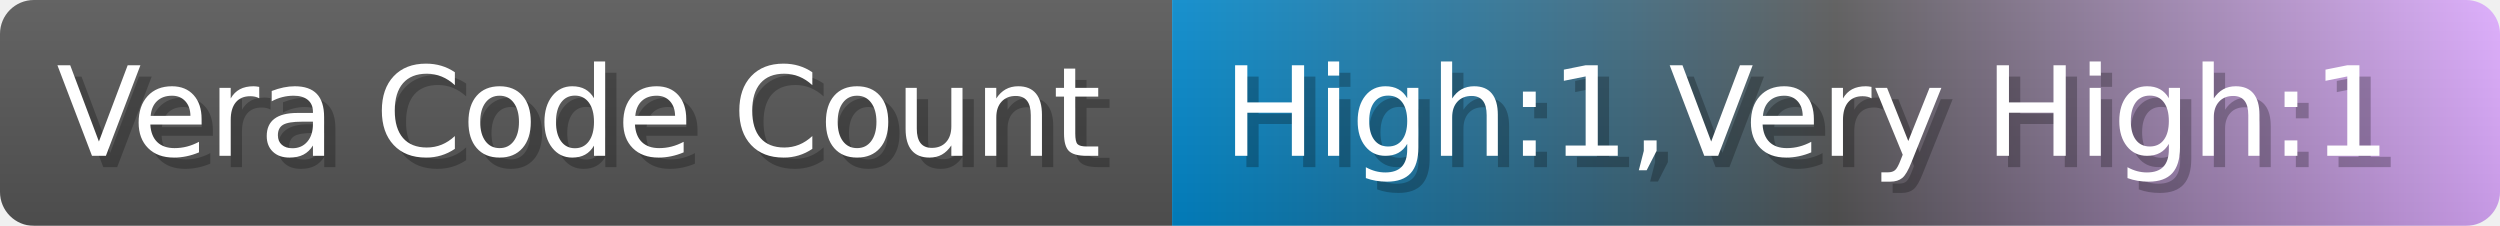
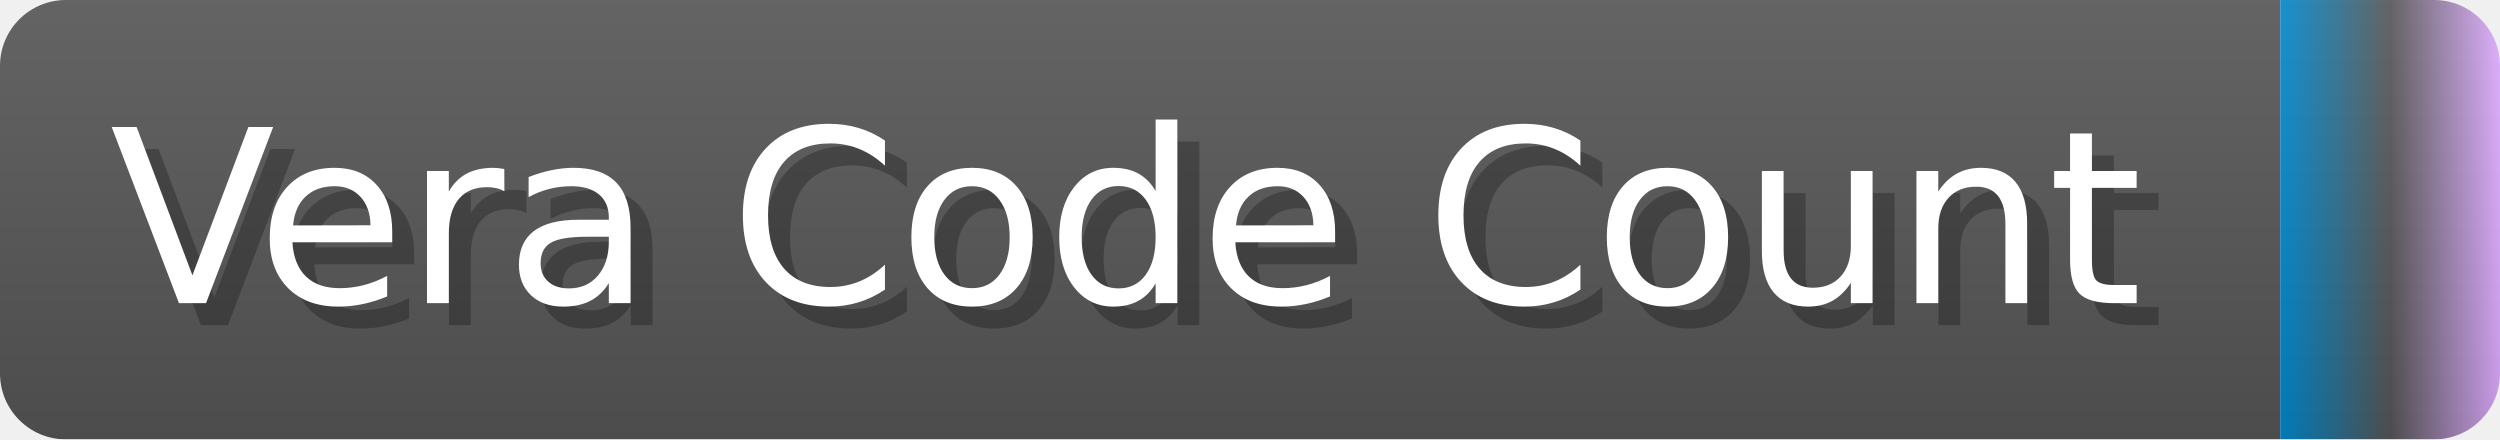
- <svg xmlns="http://www.w3.org/2000/svg" width="221.4" height="20" viewBox="0 0 2214 200" role="img" aria-label="Vera Code Count: High:1,Very High:1">
+ <svg xmlns="http://www.w3.org/2000/svg" width="113.8" height="20" viewBox="0 0 1138 200" role="img" aria-label="Vera Code Count: ">
  <linearGradient id="a" x2="0" y2="100%">
    <stop offset="0" stop-opacity=".1" stop-color="#EEE" />
    <stop offset="1" stop-opacity=".1" />
  </linearGradient>
  <mask id="m">
-     <rect width="2214" height="200" rx="30" fill="#FFF" />
+     <rect width="1138" height="200" rx="30" fill="#FFF" />
  </mask>
  <g mask="url(#m)">
    <rect width="1038" height="200" fill="#555" />
-     <rect width="1176" height="200" fill="url(#x)" x="1038" />
-     <rect width="2214" height="200" fill="url(#a)" />
+     <rect width="100" height="200" fill="url(#x)" x="1038" />
+     <rect width="1138" height="200" fill="url(#a)" />
  </g>
  <g aria-hidden="true" fill="#fff" text-anchor="start" font-family="Verdana,DejaVu Sans,sans-serif" font-size="110">
    <text x="60" y="148" textLength="938" fill="#000" opacity="0.25">Vera Code Count</text>
    <text x="50" y="138" textLength="938">Vera Code Count</text>
-     <text x="1093" y="148" textLength="1076" fill="#000" opacity="0.25">High:1,Very High:1</text>
-     <text x="1083" y="138" textLength="1076">High:1,Very High:1</text>
+     <text x="1093" y="148" textLength="0" fill="#000" opacity="0.25" />
+     <text x="1083" y="138" textLength="0" />
  </g>
  <linearGradient id="x" x1="0%" y1="0%" x2="100%" y2="0%">
    <stop offset="0%" style="stop-color:#08C" />
    <stop offset="50%" style="stop-color:#555" />
    <stop offset="100%" style="stop-color:#daf" />
  </linearGradient>
</svg>
